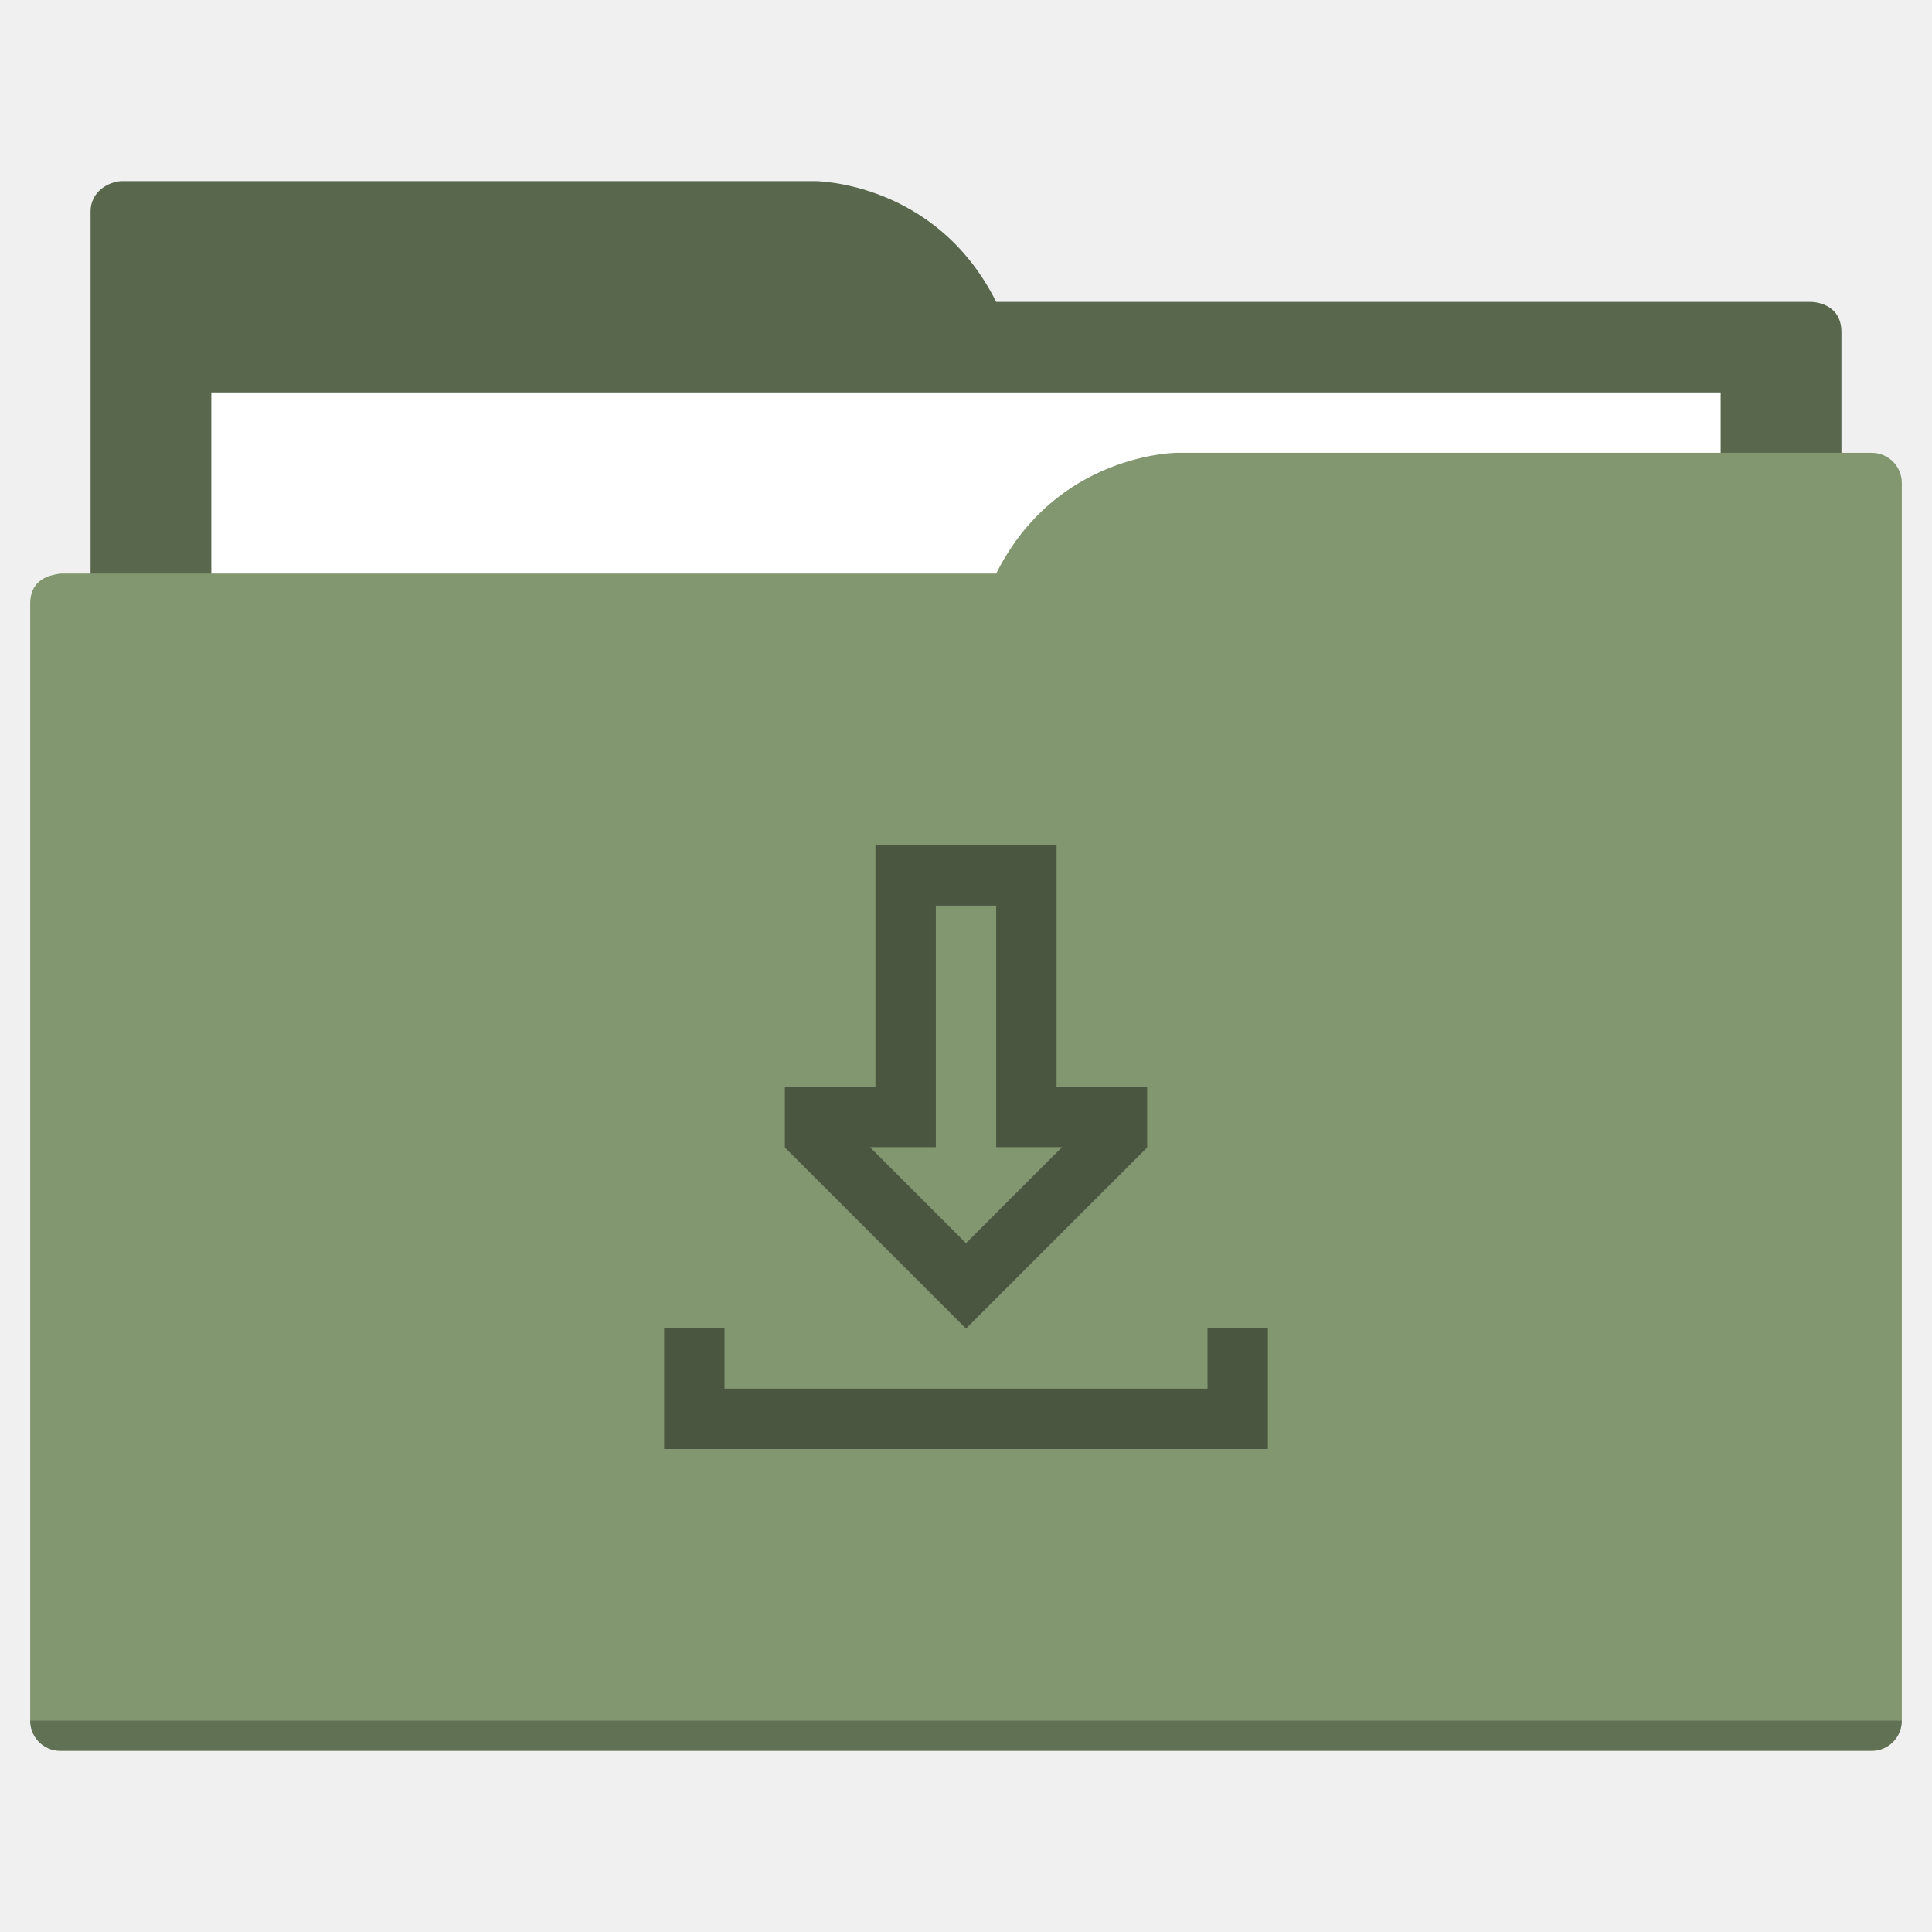
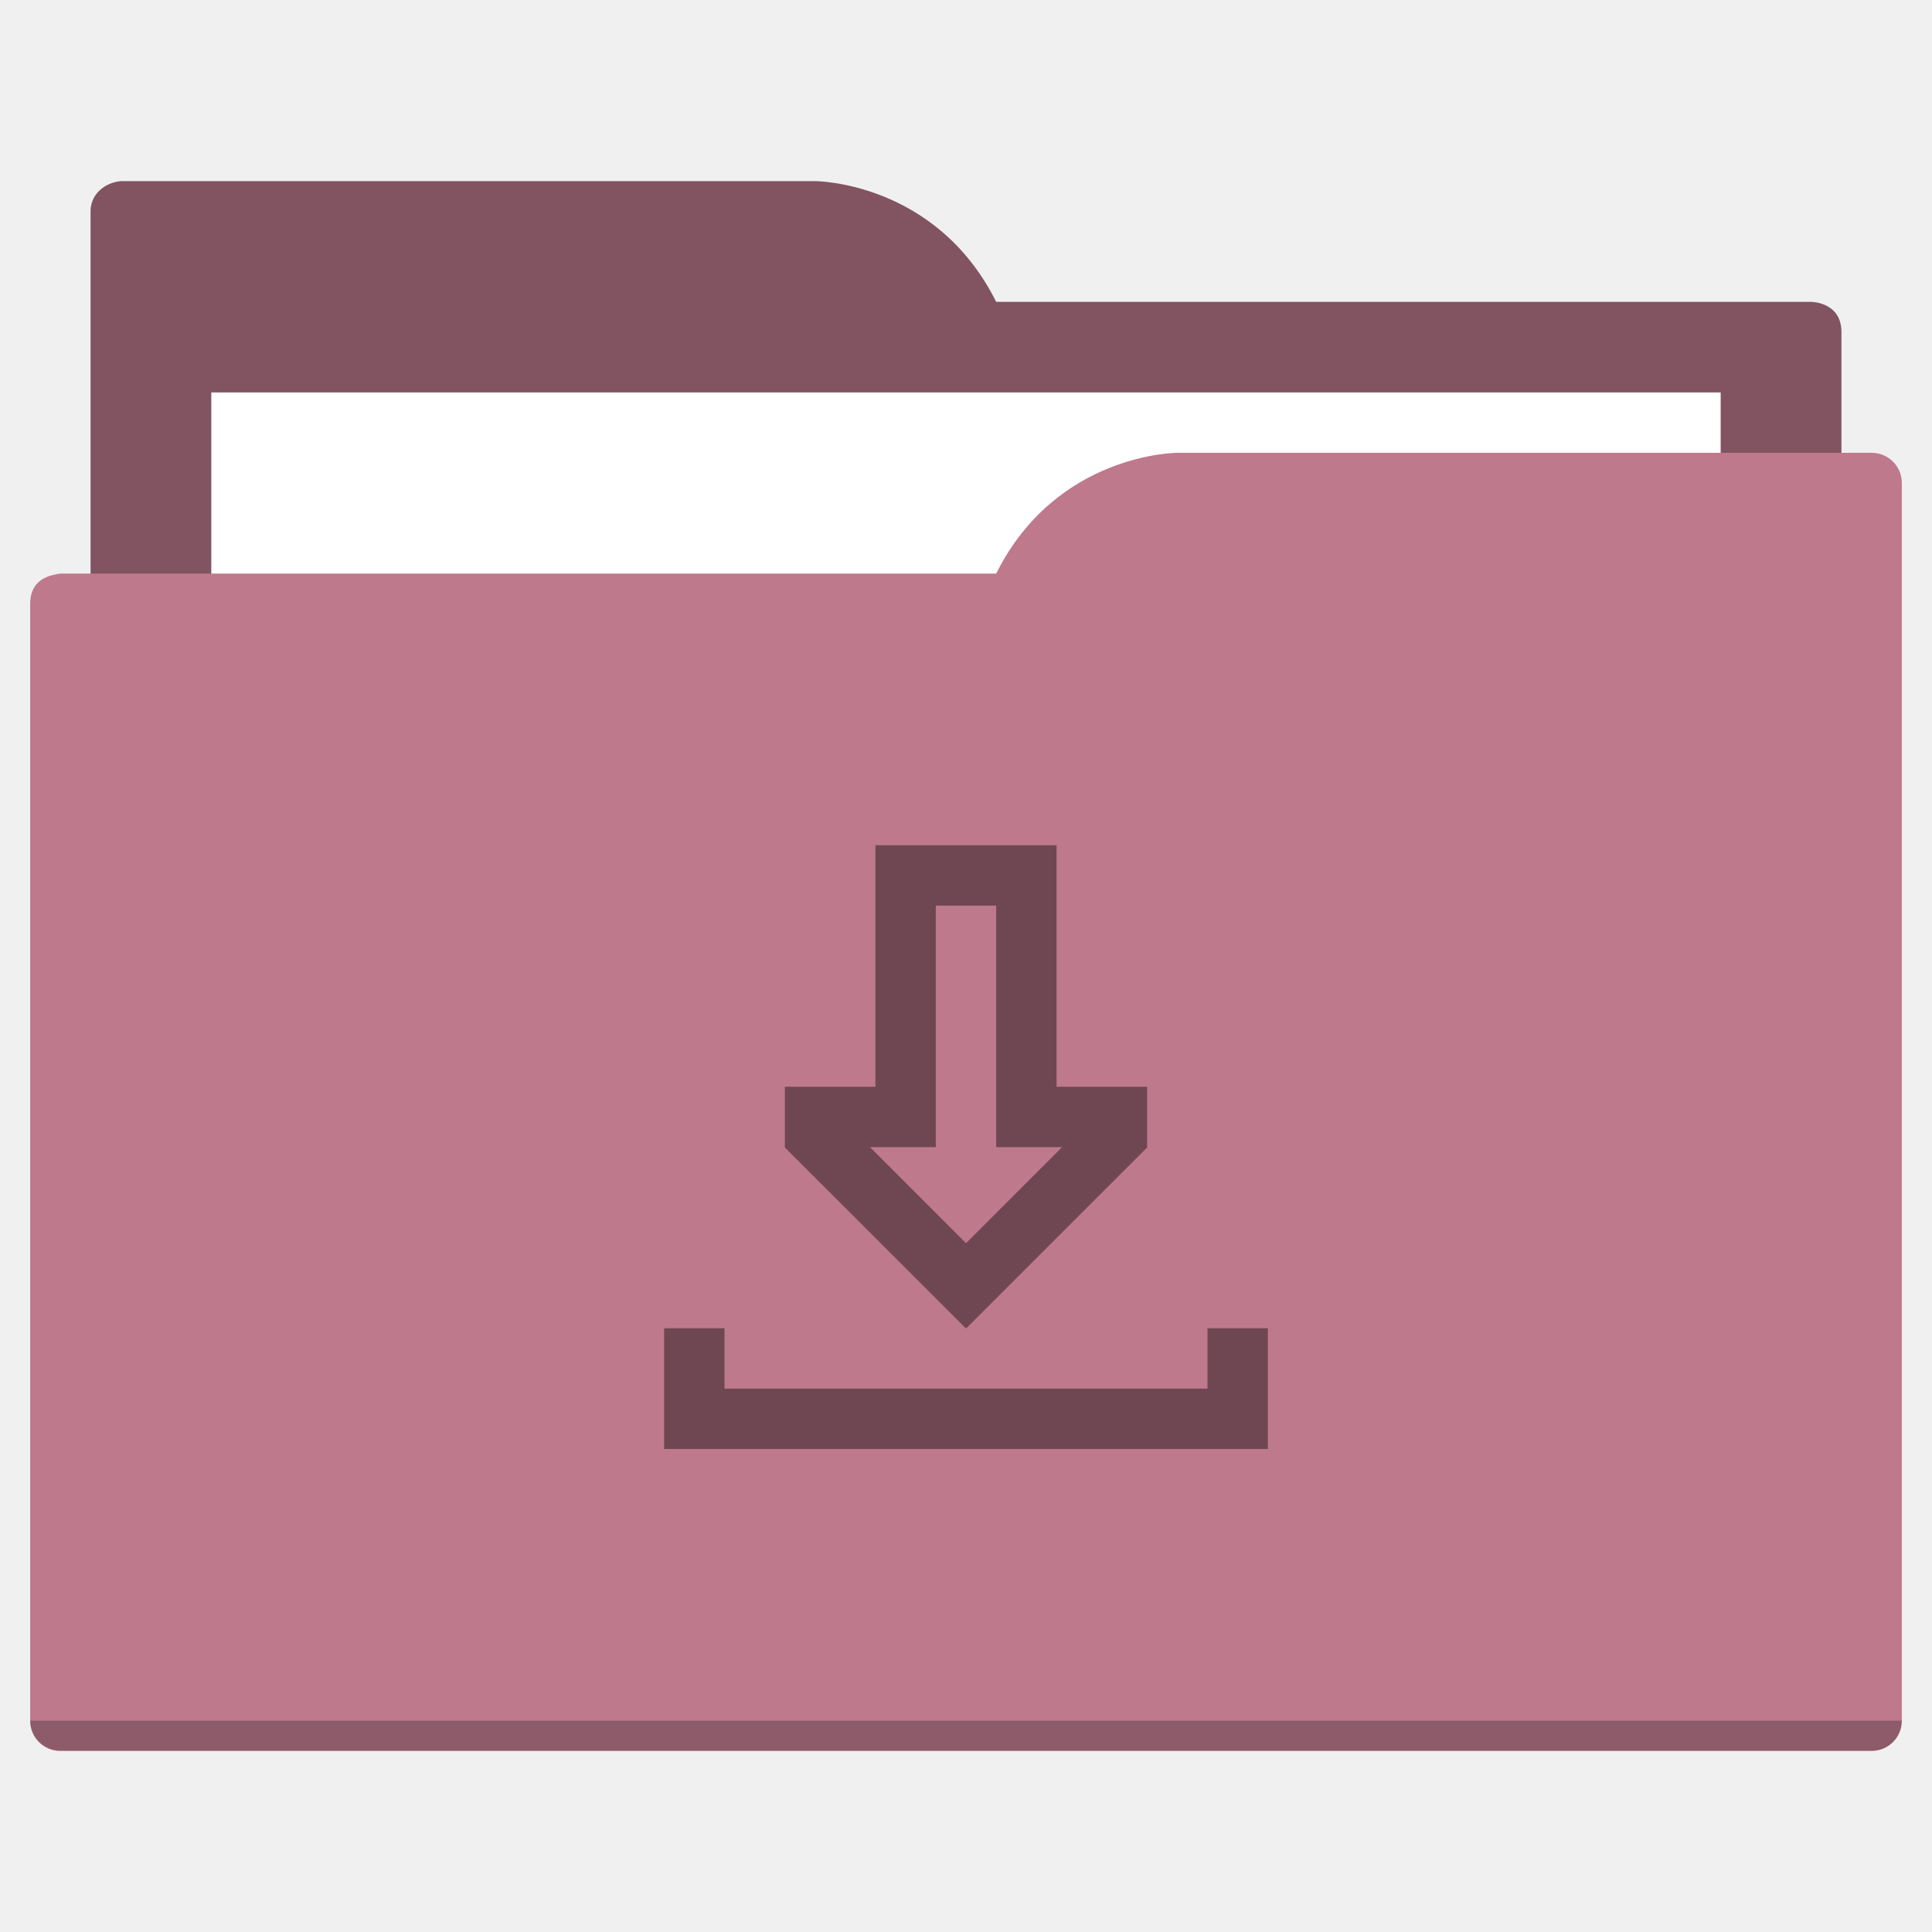
<svg xmlns="http://www.w3.org/2000/svg" width="64" height="64" id="svg5453" version="1.1" viewBox="0 0 64 64">
  <defs id="defs5455" />
  <g id="layer1" transform="translate(-384.5714,-483.798)">
-     <path style="fill:#59684d;fill-opacity:1;fill-rule:evenodd;stroke:none;stroke-width:1px;stroke-linecap:butt;stroke-linejoin:miter;stroke-opacity:1" d="M 4 6 C 3.449 6.055 3 6.446 3 7 L 3 9 L 3 49 L 61 49 L 61 14 L 61 13 L 61 11 C 61 10 60 10 60 10 L 58 10 L 37 10 L 33 10 C 31 6 27 6 27 6 L 5 6 L 4 6 z " transform="translate(384.5714,483.798)" id="folderTab" />
+     <path style="fill:#825361;fill-opacity:1;fill-rule:evenodd;stroke:none;stroke-width:1px;stroke-linecap:butt;stroke-linejoin:miter;stroke-opacity:1" d="M 4 6 C 3.449 6.055 3 6.446 3 7 L 3 9 L 3 49 L 61 49 L 61 14 L 61 13 L 61 11 C 61 10 60 10 60 10 L 58 10 L 37 10 L 33 10 C 31 6 27 6 27 6 L 5 6 L 4 6 z " transform="translate(384.5714,483.798)" id="folderTab" />
    <path style="color:#000000;text-decoration:none;text-decoration-line:none;text-decoration-style:solid;text-decoration-color:#000000;white-space:normal;clip-rule:nonzero;display:inline;overflow:visible;visibility:visible;opacity:1;isolation:auto;mix-blend-mode:normal;color-interpolation:sRGB;color-interpolation-filters:linearRGB;solid-color:#000000;solid-opacity:1;fill:#ffffff;fill-opacity:1;fill-rule:nonzero;stroke:none;stroke-width:1;stroke-linecap:butt;stroke-linejoin:miter;stroke-miterlimit:4;stroke-dasharray:none;stroke-dashoffset:0;stroke-opacity:1;color-rendering:auto;image-rendering:auto;shape-rendering:auto;text-rendering:auto;enable-background:accumulate" d="m 391.571,496.798 50,0 0,32 -50,0 z" id="folderPaper" />
-     <path style="fill:#829770;fill-opacity:1;fill-rule:evenodd;stroke:none;stroke-width:1px;stroke-linecap:butt;stroke-linejoin:miter;stroke-opacity:1" d="M 39 15 C 39 15 35 15 33 19 L 29 19 L 4 19 L 2 19 C 2 19 1.868 19.017 1.711 19.059 C 1.665 19.073 1.619 19.081 1.576 19.102 C 1.302 19.211 1 19.445 1 20 L 1 22 L 1 23 L 1 57 C 1 57.554 1.446 58 2 58 L 62 58 C 62.554 58 63 57.554 63 57 L 63 18 L 63 16 C 63 15.446 62.554 15 62 15 L 61 15 L 39 15 z " transform="translate(384.5714,483.798)" id="folderFront" />
+     <path style="fill:#be798d;fill-opacity:1;fill-rule:evenodd;stroke:none;stroke-width:1px;stroke-linecap:butt;stroke-linejoin:miter;stroke-opacity:1" d="M 39 15 C 39 15 35 15 33 19 L 29 19 L 4 19 L 2 19 C 2 19 1.868 19.017 1.711 19.059 C 1.665 19.073 1.619 19.081 1.576 19.102 C 1.302 19.211 1 19.445 1 20 L 1 22 L 1 23 L 1 57 C 1 57.554 1.446 58 2 58 L 62 58 C 62.554 58 63 57.554 63 57 L 63 18 L 63 16 C 63 15.446 62.554 15 62 15 L 61 15 L 39 15 z " transform="translate(384.5714,483.798)" id="folderFront" />
    <path style="opacity:0.25;fill:#000000;fill-opacity:1;stroke:none" d="m 385.571,540.798 c 0,0.554 0.446,1 1,1 l 60,0 c 0.554,0 1,-0.446 1,-1 z" id="folderShadow" />
-     <path style="color:#000000;text-decoration:none;text-decoration-line:none;text-decoration-style:solid;text-decoration-color:#000000;white-space:normal;clip-rule:nonzero;display:inline;overflow:visible;visibility:visible;opacity:1;isolation:auto;mix-blend-mode:normal;color-interpolation:sRGB;color-interpolation-filters:linearRGB;solid-color:#000000;solid-opacity:1;fill:#4a5640;fill-opacity:1;fill-rule:nonzero;stroke:none;stroke-width:1;stroke-linecap:butt;stroke-linejoin:miter;stroke-miterlimit:4;stroke-dasharray:none;stroke-dashoffset:0;stroke-opacity:1;color-rendering:auto;image-rendering:auto;shape-rendering:auto;text-rendering:auto;enable-background:accumulate" d="m 29,28 0,8 -3,0 0,2 0,0.012 L 31.99,44 32,44 32.01,44 38,38.012 38,38 l 0,-2 -3,0 0,-8 -6,0 z m 2,2 2,0 0,6 0,2 2.182,0 L 32,41.182 28.818,38 31,38 l 0,-2 0,-6 z m -9,14 0,2 0,2 2,0 18,0 0,-2 0,-2 -2,0 0,2 -16,0 0,-2 -2,0 z" transform="translate(384.5714,483.798)" id="folderGlyph" />
-     <rect style="color:#000000;clip-rule:nonzero;display:inline;overflow:visible;visibility:visible;opacity:1;isolation:auto;mix-blend-mode:normal;color-interpolation:sRGB;color-interpolation-filters:linearRGB;solid-color:#000000;solid-opacity:1;fill:#59684d;fill-opacity:1;fill-rule:nonzero;stroke:none;stroke-width:1;stroke-linecap:butt;stroke-linejoin:miter;stroke-miterlimit:4;stroke-dasharray:none;stroke-dashoffset:0;stroke-opacity:1;color-rendering:auto;image-rendering:auto;shape-rendering:auto;text-rendering:auto;enable-background:accumulate" id="rect4157" width="5" height="5" x="377.571" y="483.798" />
-     <rect style="color:#000000;clip-rule:nonzero;display:inline;overflow:visible;visibility:visible;opacity:1;isolation:auto;mix-blend-mode:normal;color-interpolation:sRGB;color-interpolation-filters:linearRGB;solid-color:#000000;solid-opacity:1;fill:#829770;fill-opacity:1;fill-rule:nonzero;stroke:none;stroke-width:1;stroke-linecap:butt;stroke-linejoin:miter;stroke-miterlimit:4;stroke-dasharray:none;stroke-dashoffset:0;stroke-opacity:1;color-rendering:auto;image-rendering:auto;shape-rendering:auto;text-rendering:auto;enable-background:accumulate" id="rect4157-5" width="5" height="5" x="377.571" y="491.798" />
-     <rect style="color:#000000;clip-rule:nonzero;display:inline;overflow:visible;visibility:visible;opacity:1;isolation:auto;mix-blend-mode:normal;color-interpolation:sRGB;color-interpolation-filters:linearRGB;solid-color:#000000;solid-opacity:1;fill:#4a5640;fill-opacity:1;fill-rule:nonzero;stroke:none;stroke-width:1;stroke-linecap:butt;stroke-linejoin:miter;stroke-miterlimit:4;stroke-dasharray:none;stroke-dashoffset:0;stroke-opacity:1;color-rendering:auto;image-rendering:auto;shape-rendering:auto;text-rendering:auto;enable-background:accumulate" id="rect4157-8" width="5" height="5" x="377.571" y="499.798" />
+     <path style="color:#000000;text-decoration:none;text-decoration-line:none;text-decoration-style:solid;text-decoration-color:#000000;white-space:normal;clip-rule:nonzero;display:inline;overflow:visible;visibility:visible;opacity:1;isolation:auto;mix-blend-mode:normal;color-interpolation:sRGB;color-interpolation-filters:linearRGB;solid-color:#000000;solid-opacity:1;fill:#6f4753;fill-opacity:1;fill-rule:nonzero;stroke:none;stroke-width:1;stroke-linecap:butt;stroke-linejoin:miter;stroke-miterlimit:4;stroke-dasharray:none;stroke-dashoffset:0;stroke-opacity:1;color-rendering:auto;image-rendering:auto;shape-rendering:auto;text-rendering:auto;enable-background:accumulate" d="m 29,28 0,8 -3,0 0,2 0,0.012 L 31.99,44 32,44 32.01,44 38,38.012 38,38 l 0,-2 -3,0 0,-8 -6,0 z m 2,2 2,0 0,6 0,2 2.182,0 L 32,41.182 28.818,38 31,38 l 0,-2 0,-6 z m -9,14 0,2 0,2 2,0 18,0 0,-2 0,-2 -2,0 0,2 -16,0 0,-2 -2,0 z" transform="translate(384.5714,483.798)" id="folderGlyph" />
+     <rect style="color:#000000;clip-rule:nonzero;display:inline;overflow:visible;visibility:visible;opacity:1;isolation:auto;mix-blend-mode:normal;color-interpolation:sRGB;color-interpolation-filters:linearRGB;solid-color:#000000;solid-opacity:1;fill:#825361;fill-opacity:1;fill-rule:nonzero;stroke:none;stroke-width:1;stroke-linecap:butt;stroke-linejoin:miter;stroke-miterlimit:4;stroke-dasharray:none;stroke-dashoffset:0;stroke-opacity:1;color-rendering:auto;image-rendering:auto;shape-rendering:auto;text-rendering:auto;enable-background:accumulate" id="rect4157" width="5" height="5" x="377.571" y="483.798" />
+     <rect style="color:#000000;clip-rule:nonzero;display:inline;overflow:visible;visibility:visible;opacity:1;isolation:auto;mix-blend-mode:normal;color-interpolation:sRGB;color-interpolation-filters:linearRGB;solid-color:#000000;solid-opacity:1;fill:#be798d;fill-opacity:1;fill-rule:nonzero;stroke:none;stroke-width:1;stroke-linecap:butt;stroke-linejoin:miter;stroke-miterlimit:4;stroke-dasharray:none;stroke-dashoffset:0;stroke-opacity:1;color-rendering:auto;image-rendering:auto;shape-rendering:auto;text-rendering:auto;enable-background:accumulate" id="rect4157-5" width="5" height="5" x="377.571" y="491.798" />
+     <rect style="color:#000000;clip-rule:nonzero;display:inline;overflow:visible;visibility:visible;opacity:1;isolation:auto;mix-blend-mode:normal;color-interpolation:sRGB;color-interpolation-filters:linearRGB;solid-color:#000000;solid-opacity:1;fill:#6f4753;fill-opacity:1;fill-rule:nonzero;stroke:none;stroke-width:1;stroke-linecap:butt;stroke-linejoin:miter;stroke-miterlimit:4;stroke-dasharray:none;stroke-dashoffset:0;stroke-opacity:1;color-rendering:auto;image-rendering:auto;shape-rendering:auto;text-rendering:auto;enable-background:accumulate" id="rect4157-8" width="5" height="5" x="377.571" y="499.798" />
  </g>
</svg>
